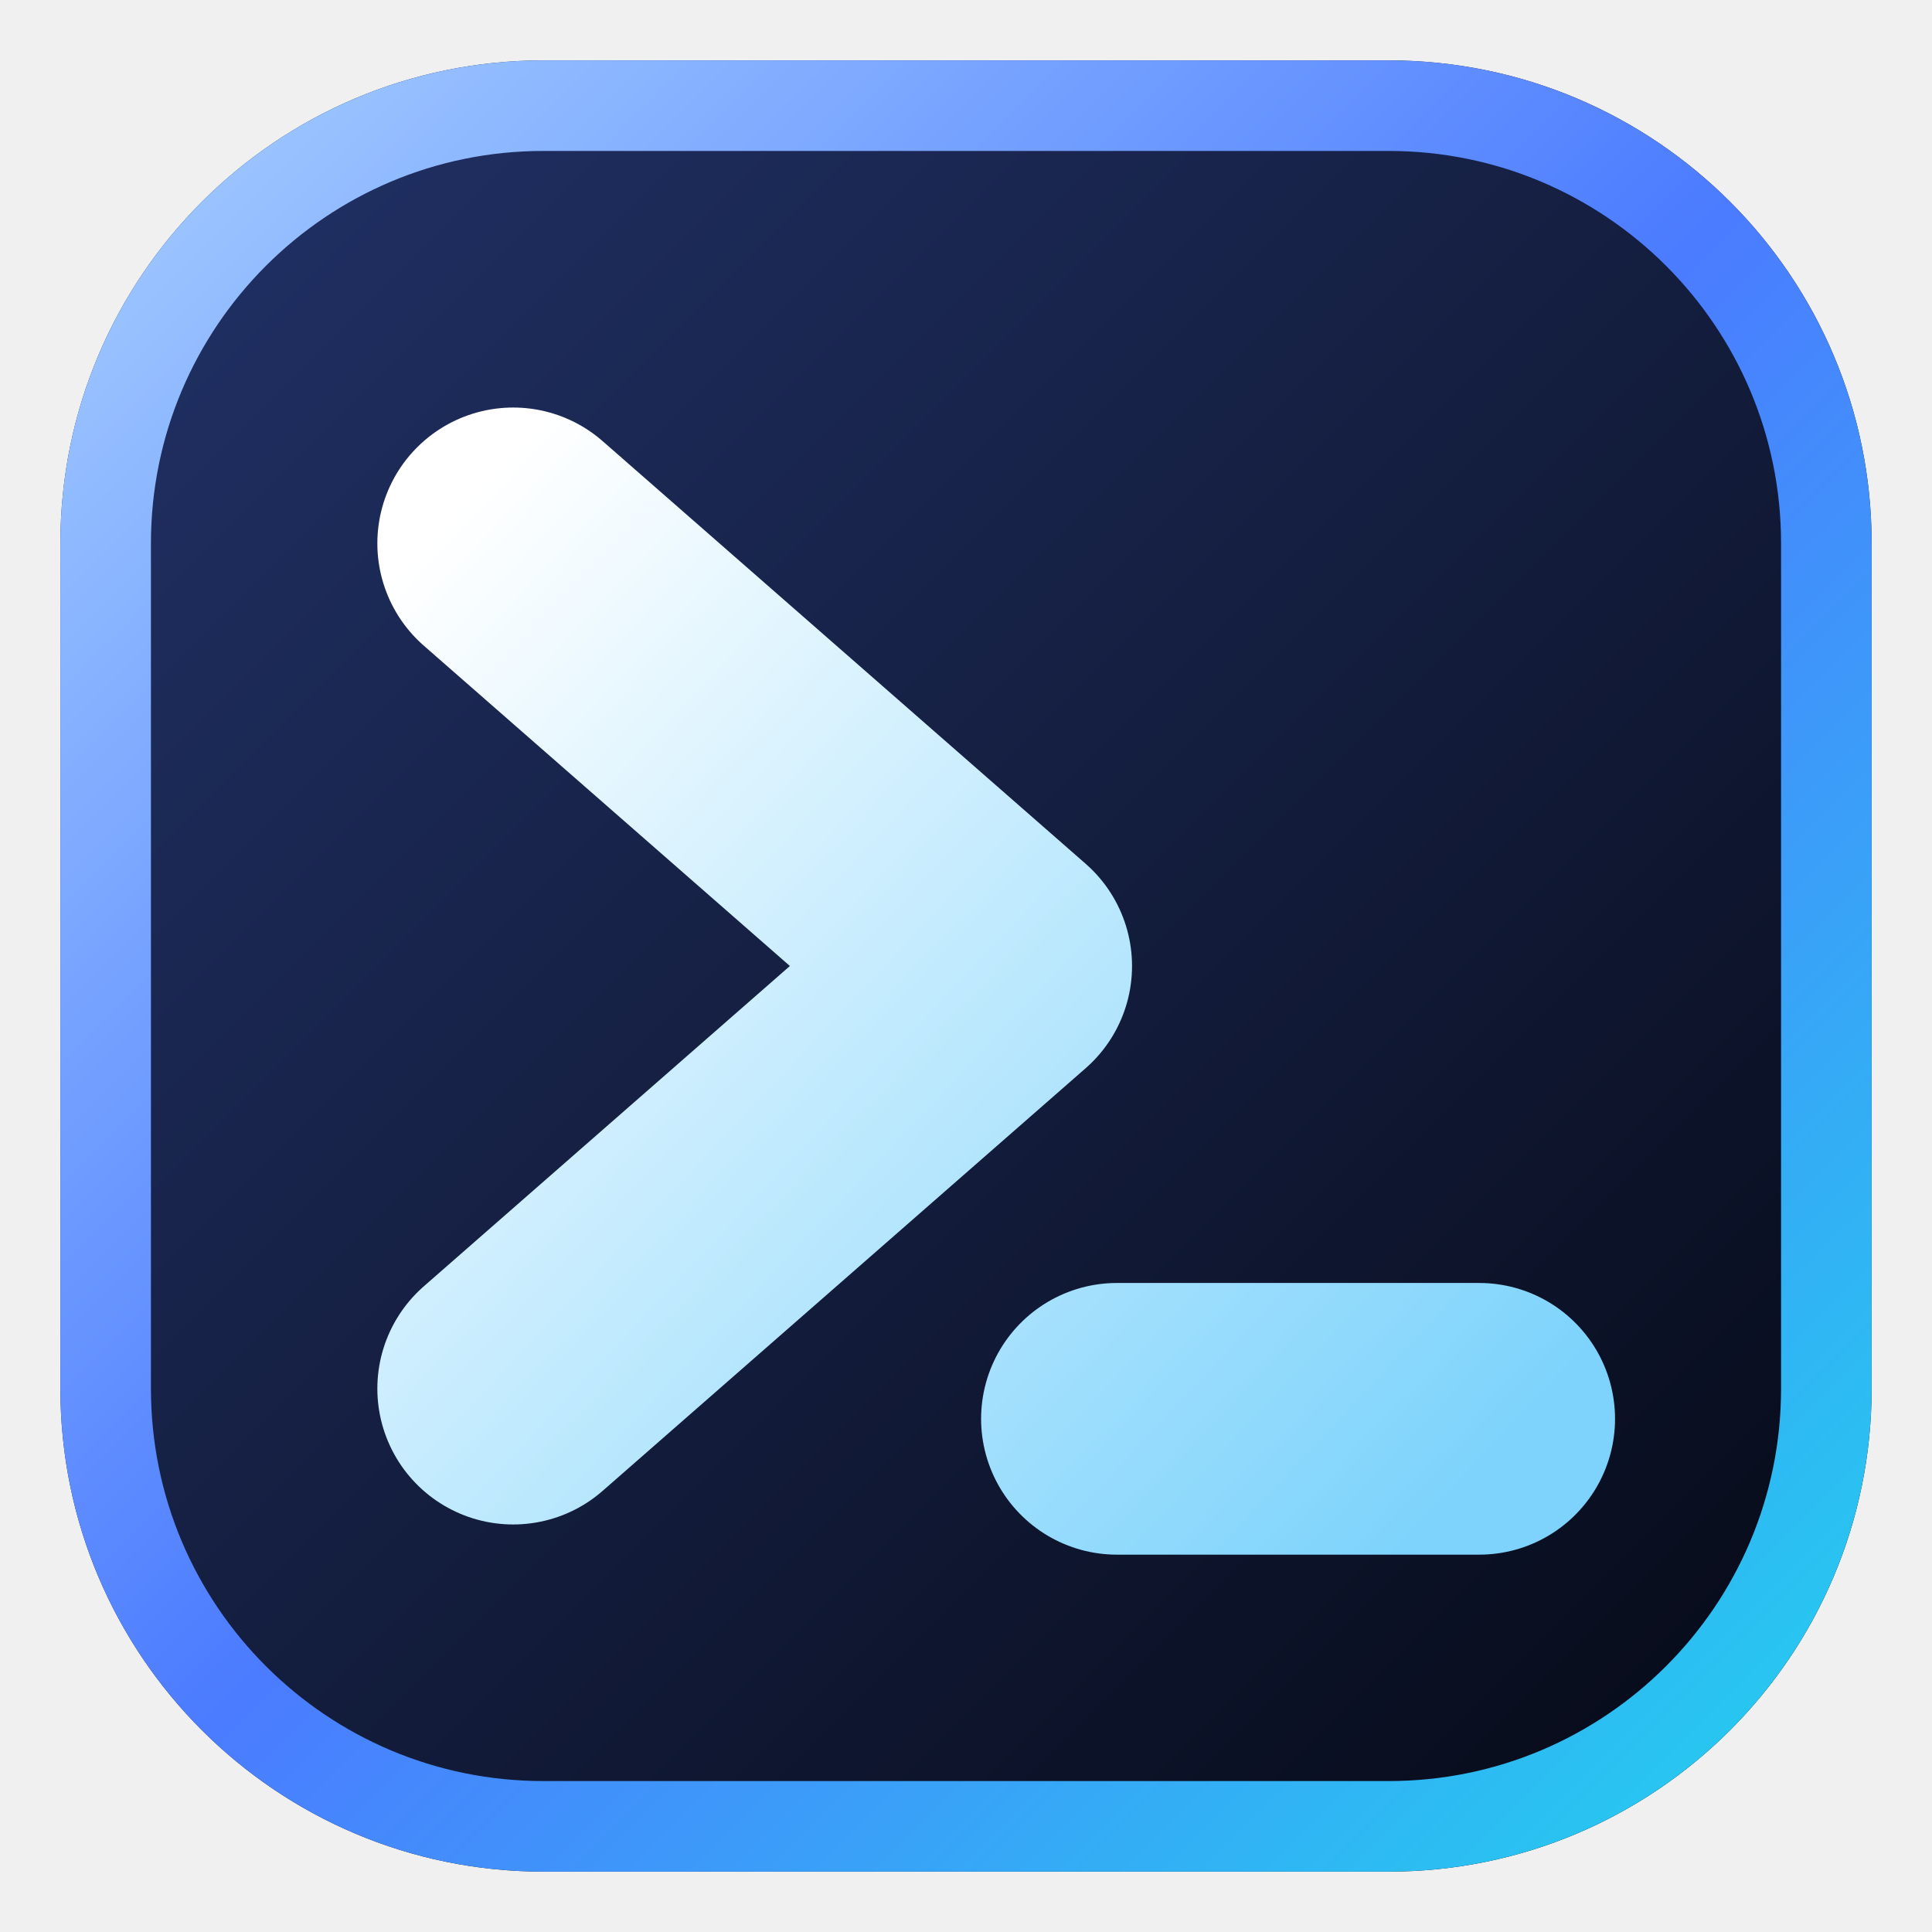
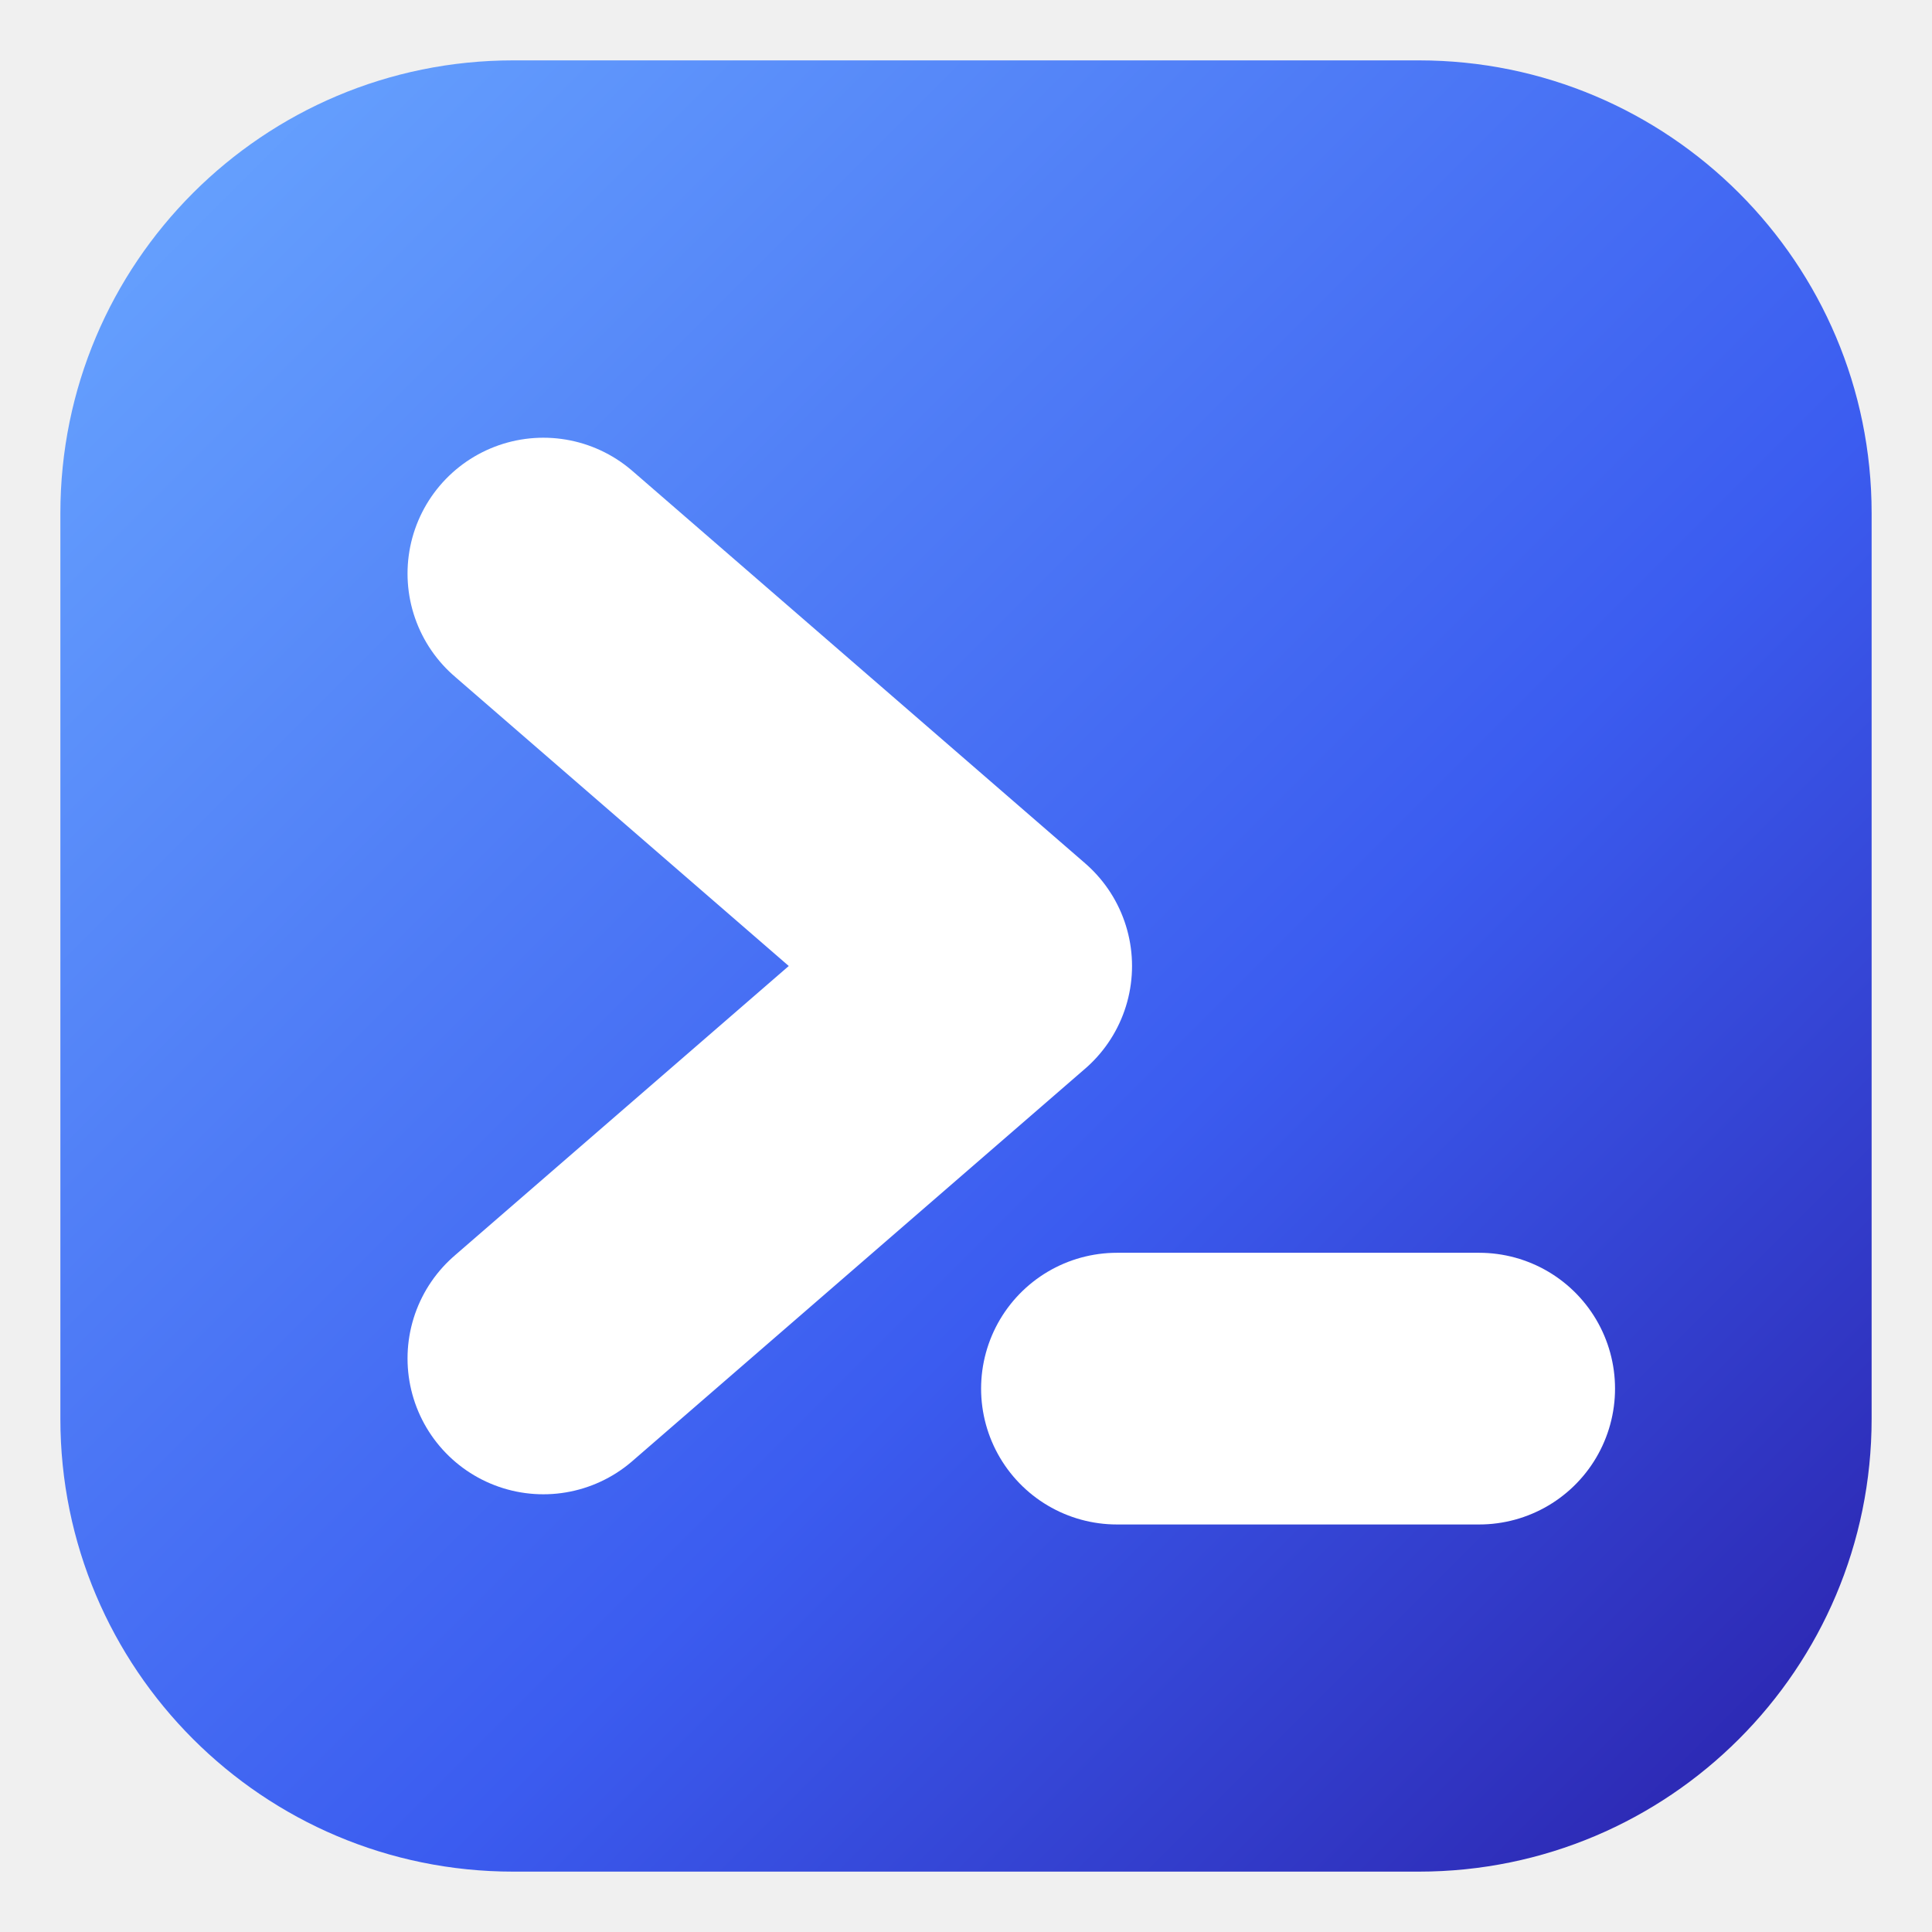
<svg xmlns="http://www.w3.org/2000/svg" viewBox="0 0 64 64">
  <defs>
    <linearGradient id="t" x1="0" y1="0" x2="1" y2="1">
-       <stop offset="0" stop-color="#22336a" />
-       <stop offset="1" stop-color="#050813" />
-     </linearGradient>
-     <linearGradient id="r" gradientUnits="userSpaceOnUse" x1="2" y1="2" x2="62" y2="62">
-       <stop offset="0" stop-color="#a8d0ff" />
-       <stop offset=".5" stop-color="#4b7bff" />
-       <stop offset="1" stop-color="#22d3ee" />
-     </linearGradient>
-     <linearGradient id="p" gradientUnits="userSpaceOnUse" x1="16" y1="16" x2="50" y2="48">
-       <stop offset="0" stop-color="#ffffff" />
-       <stop offset="1" stop-color="#7dd3fc" />
+       <stop offset="0" stop-color="#6aa8ff" />
+       <stop offset=".6" stop-color="#3b5cf0" />
+       <stop offset="1" stop-color="#2a1fa8" />
    </linearGradient>
  </defs>
-   <rect x="2" y="2" width="60" height="60" rx="16" fill="url(#t)" />
-   <rect x="3.5" y="3.5" width="57" height="57" rx="14.5" fill="none" stroke="url(#r)" stroke-width="3" />
-   <path d="M17 18l16 14-16 14" fill="none" stroke="url(#p)" stroke-width="9" stroke-linecap="round" stroke-linejoin="round" />
-   <path d="M37 47h12" fill="none" stroke="url(#p)" stroke-width="9" stroke-linecap="round" />
+   <rect x="2" y="2" width="60" height="60" rx="15" fill="url(#t)" />
+   <path d="M18 19l15 13-15 13" fill="none" stroke="#fff" stroke-width="9" stroke-linecap="round" stroke-linejoin="round" />
+   <path d="M37 46h12" fill="none" stroke="#fff" stroke-width="9" stroke-linecap="round" />
</svg>
